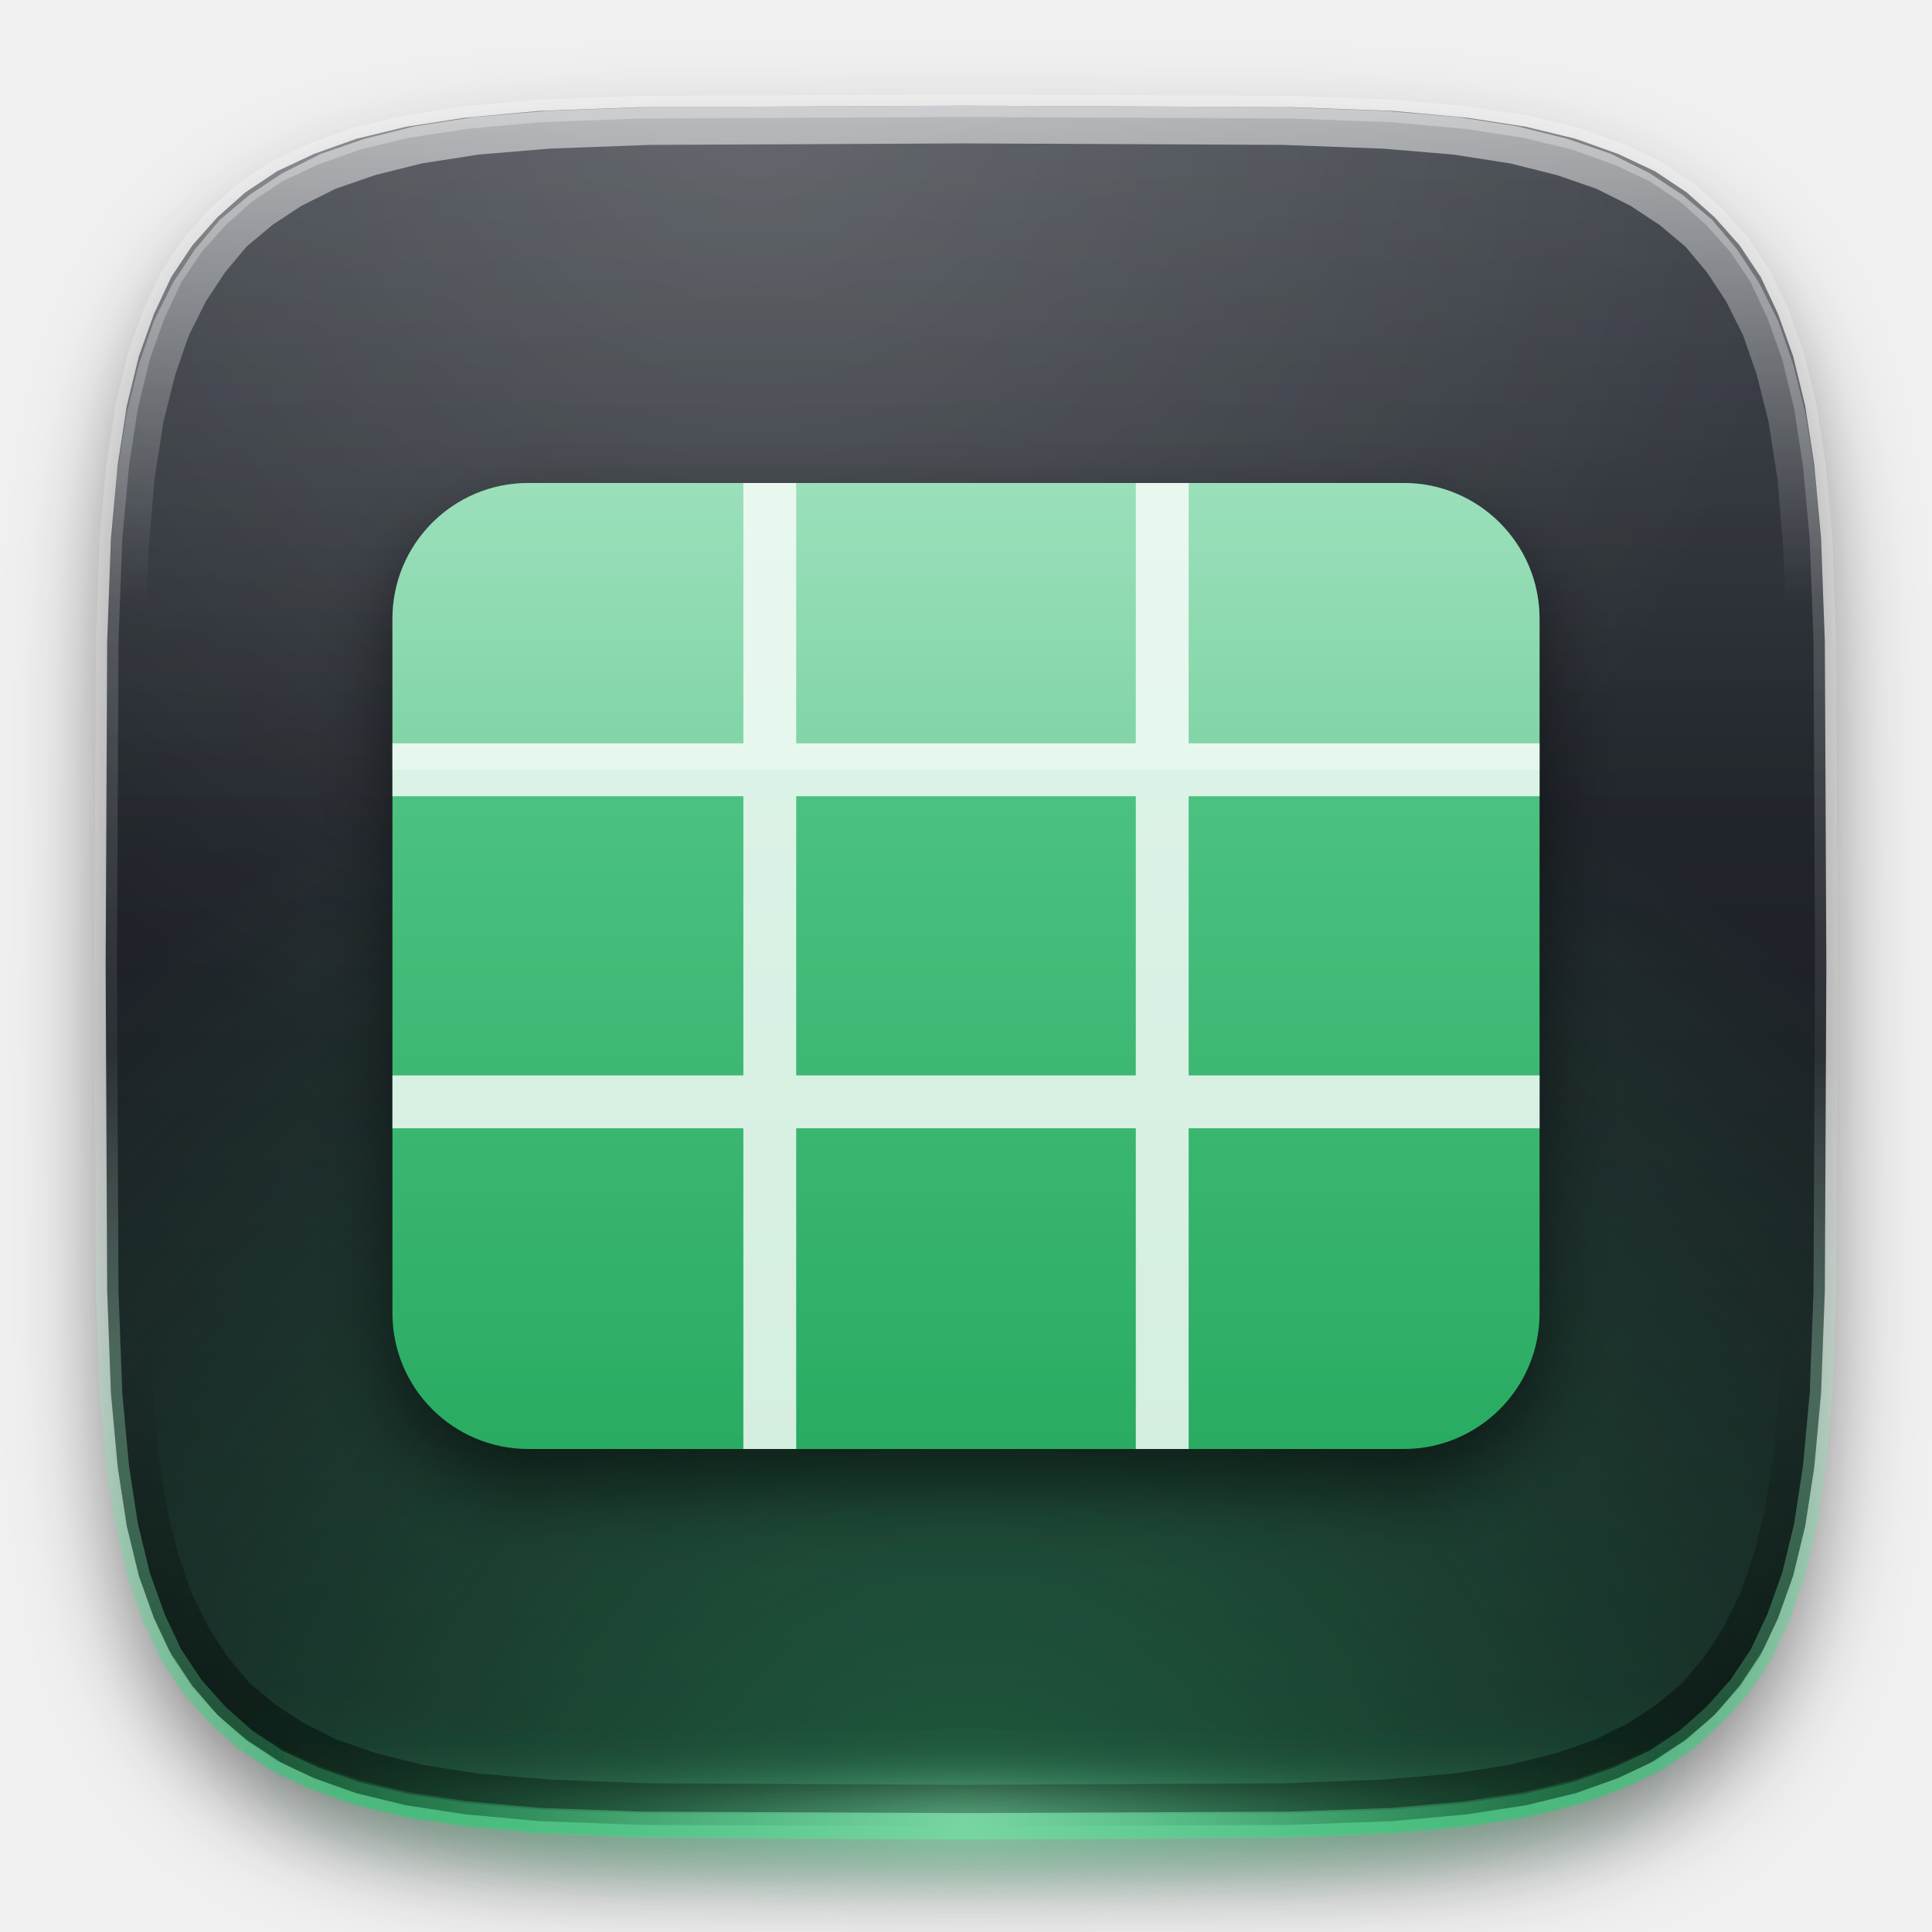
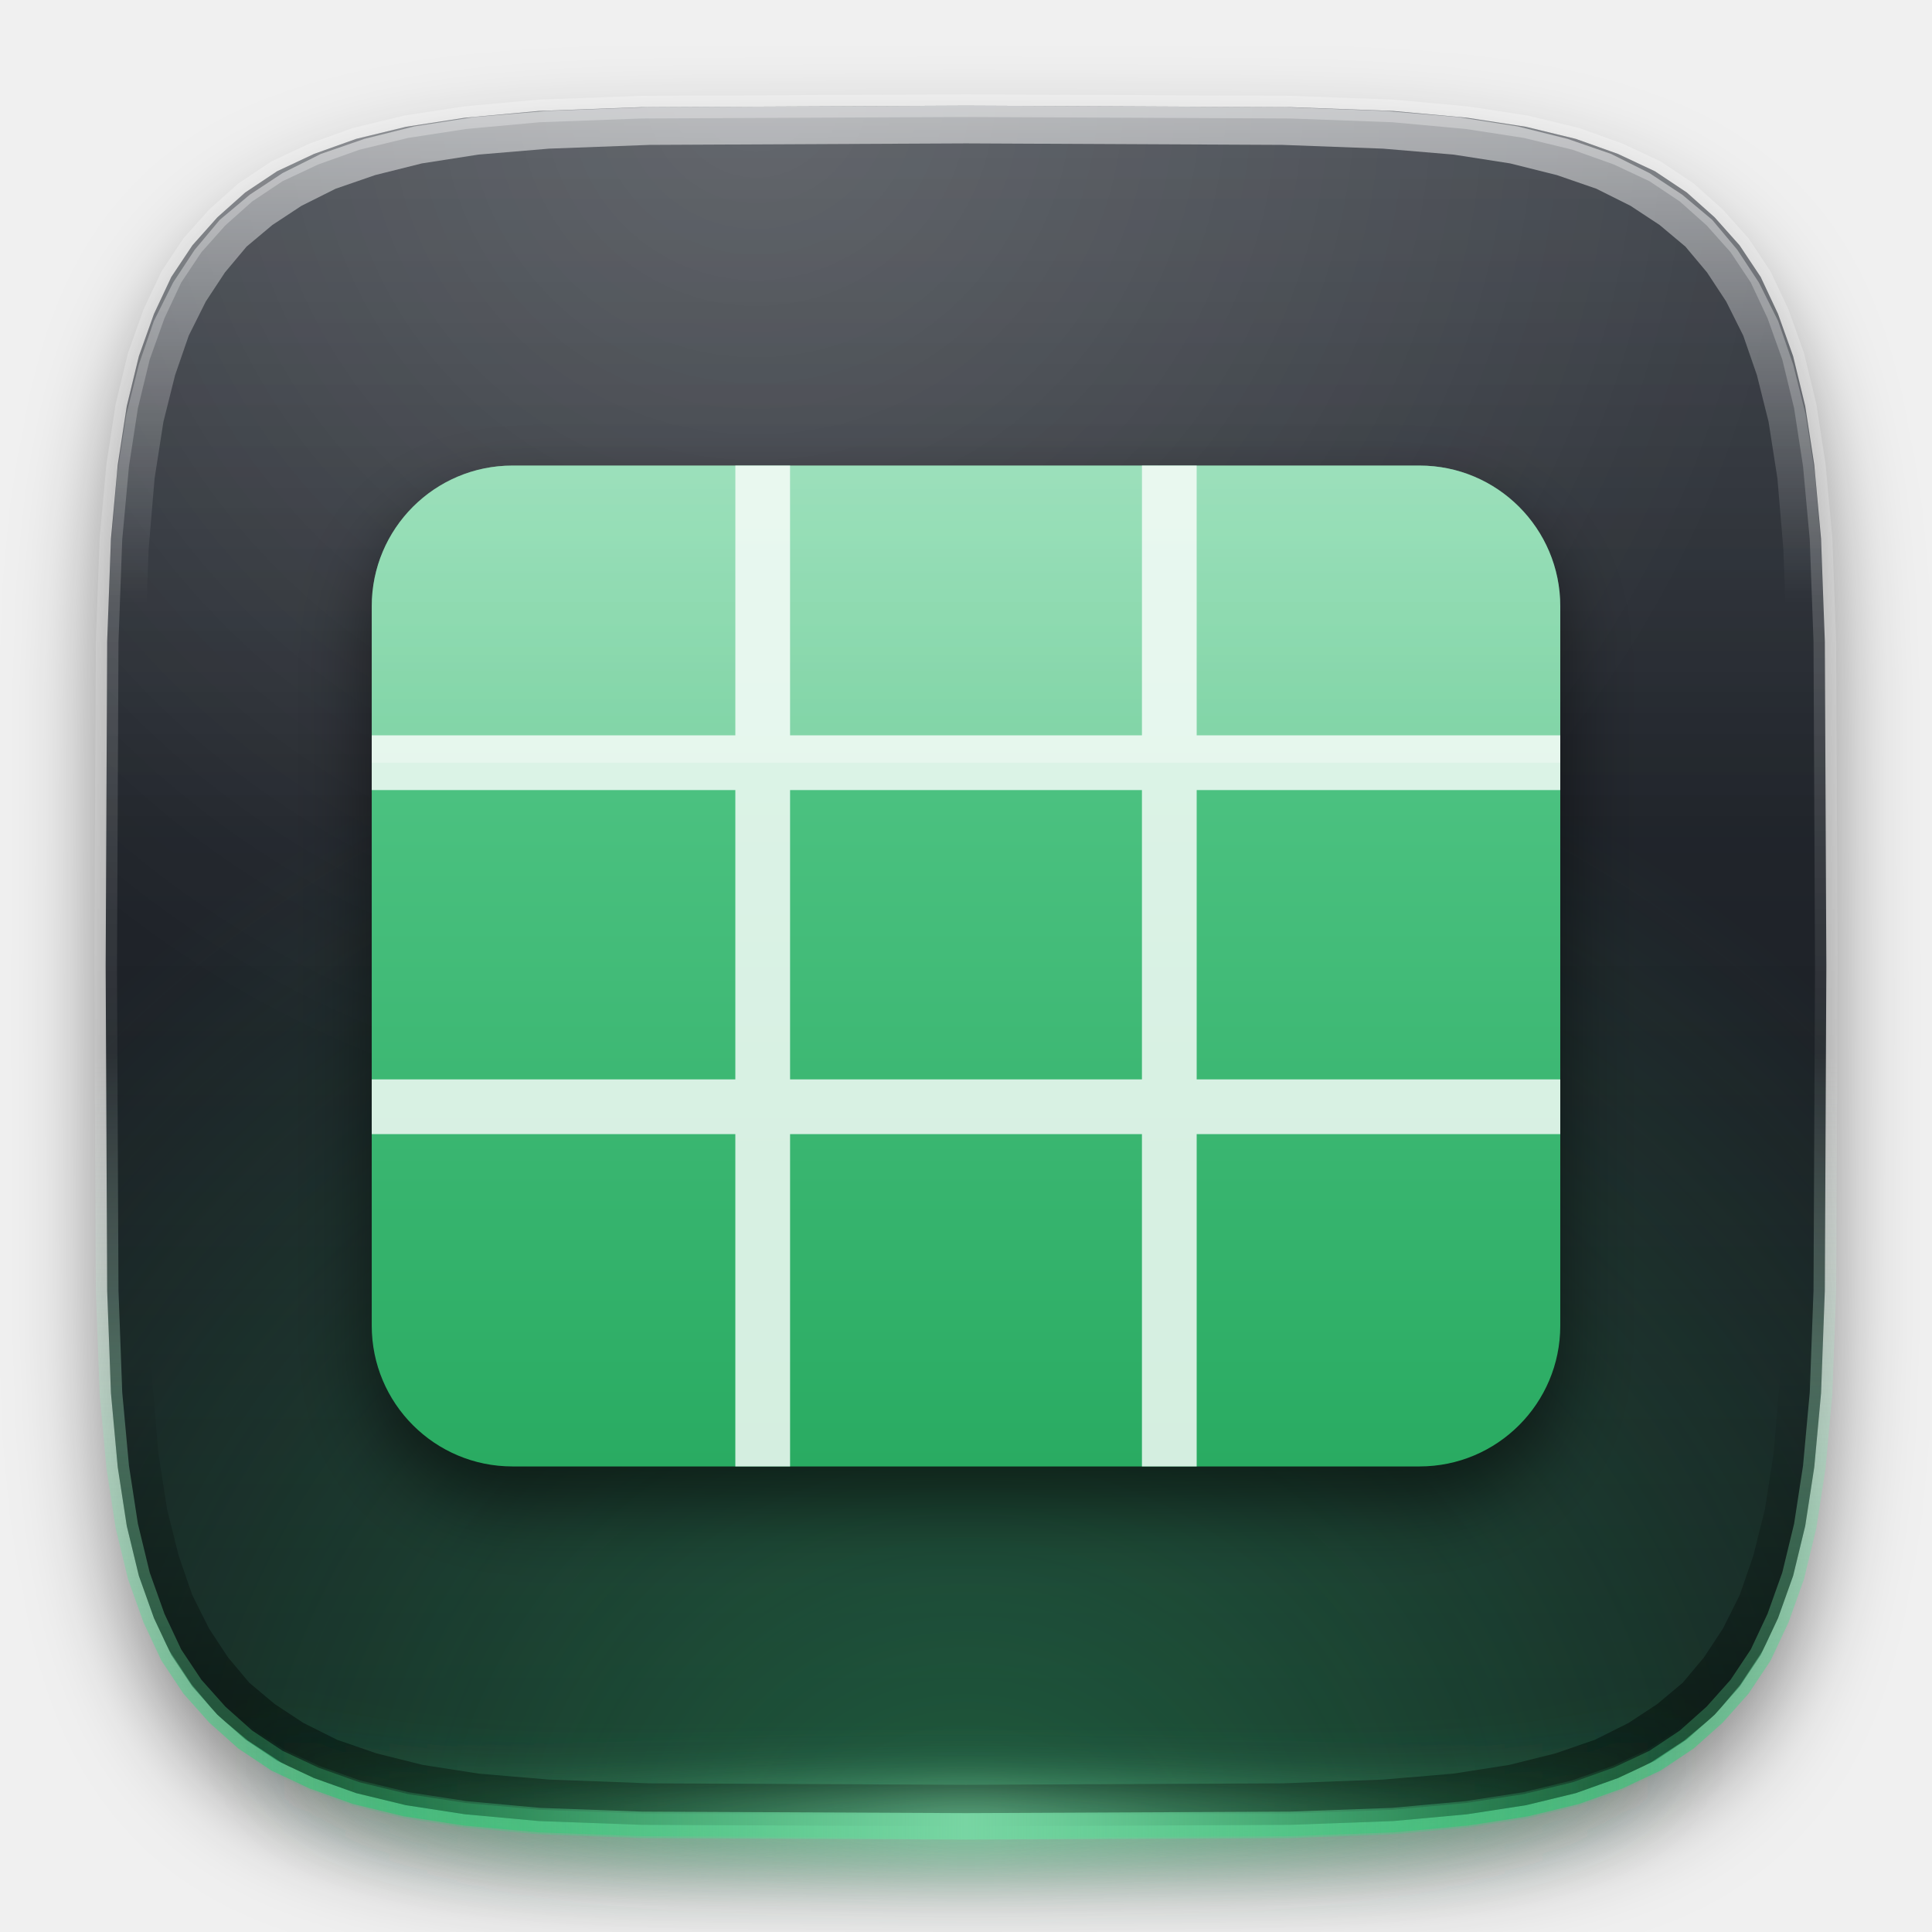
<svg xmlns="http://www.w3.org/2000/svg" viewBox="0 0 256 256" width="256" height="256">
  <defs>
    <linearGradient id="tile" x1="0" y1="0" x2="0" y2="1">
      <stop offset="0" stop-color="#2B3038" />
      <stop offset="1" stop-color="#121519" />
    </linearGradient>
    <radialGradient id="glow" cx=".5" cy="1.04" r=".72">
      <stop offset="0" stop-color="#2FBF71" stop-opacity=".42" />
      <stop offset="1" stop-color="#2FBF71" stop-opacity="0" />
    </radialGradient>
    <linearGradient id="sheen" x1="0" y1="0" x2="0" y2="1">
      <stop offset="0" stop-color="#fff" stop-opacity=".14" />
      <stop offset=".42" stop-color="#fff" stop-opacity="0" />
    </linearGradient>
    <radialGradient id="spec" cx=".38" cy="0" r=".6">
      <stop offset="0" stop-color="#fff" stop-opacity=".16" />
      <stop offset="1" stop-color="#fff" stop-opacity="0" />
    </radialGradient>
    <linearGradient id="rim" x1="0" y1="0" x2="0" y2="1">
      <stop offset="0" stop-color="#fff" stop-opacity=".30" />
      <stop offset=".55" stop-color="#fff" stop-opacity=".06" />
      <stop offset="1" stop-color="#2FBF71" stop-opacity=".75" />
    </linearGradient>
    <linearGradient id="hi" gradientUnits="userSpaceOnUse" x1="0" y1="14" x2="0" y2="80">
      <stop offset="0" stop-color="#fff" stop-opacity=".55" />
      <stop offset="1" stop-color="#fff" stop-opacity="0" />
    </linearGradient>
    <linearGradient id="lo" gradientUnits="userSpaceOnUse" x1="0" y1="180" x2="0" y2="242">
      <stop offset="0" stop-color="#000" stop-opacity="0" />
      <stop offset="1" stop-color="#000" stop-opacity=".55" />
    </linearGradient>
    <filter id="drop" x="-20%" y="-20%" width="140%" height="150%">
      <feGaussianBlur stdDeviation="6" />
      <feOffset dy="6" />
    </filter>
    <clipPath id="inside">
      <path d="M242.0 128.0 L241.8 171.0 L241.3 184.6 L240.4 194.4 L239.2 202.2 L237.6 208.8 L235.6 214.4 L233.3 219.3 L230.5 223.5 L227.2 227.2 L223.5 230.5 L219.3 233.3 L214.4 235.6 L208.8 237.6 L202.2 239.2 L194.4 240.4 L184.6 241.3 L171.0 241.8 L128.0 242.0 L85.0 241.8 L71.4 241.3 L61.6 240.4 L53.8 239.2 L47.2 237.6 L41.6 235.6 L36.7 233.3 L32.5 230.5 L28.8 227.2 L25.5 223.5 L22.7 219.3 L20.4 214.4 L18.4 208.8 L16.8 202.2 L15.6 194.4 L14.7 184.6 L14.2 171.0 L14.0 128.0 L14.2 85.0 L14.7 71.4 L15.6 61.6 L16.8 53.8 L18.4 47.2 L20.4 41.6 L22.7 36.7 L25.5 32.5 L28.8 28.8 L32.5 25.5 L36.7 22.7 L41.6 20.4 L47.2 18.4 L53.8 16.8 L61.6 15.6 L71.4 14.7 L85.0 14.2 L128.0 14.0 L171.0 14.2 L184.6 14.7 L194.4 15.6 L202.2 16.8 L208.8 18.4 L214.4 20.4 L219.3 22.7 L223.5 25.5 L227.2 28.8 L230.5 32.5 L233.3 36.7 L235.6 41.6 L237.6 47.2 L239.2 53.8 L240.4 61.6 L241.3 71.4 L241.8 85.0Z" />
    </clipPath>
    <linearGradient id="ink" x1="0" y1="0" x2="0" y2="1">
      <stop offset="0" stop-color="#86DAAD" />
      <stop offset="1" stop-color="#2FBF71" />
    </linearGradient>
    <filter id="halo" x="-30%" y="-30%" width="160%" height="160%">
      <feGaussianBlur stdDeviation="9" />
    </filter>
    <filter id="soft" x="-40%" y="-40%" width="180%" height="180%">
      <feGaussianBlur stdDeviation="4" />
    </filter>
    <mask id="shape" maskUnits="userSpaceOnUse" x="0" y="0" width="256" height="256">
-       <rect fill="#fff" x="52" y="64" width="152" height="128" rx="18" />
-       <path fill="#000" opacity=".3" d="M52 82a18 18 0 0 1 18-18h116a18 18 0 0 1 18 18v20H52z" />
-       <path fill="none" stroke="#000" stroke-width="7" opacity=".8" d="M52 102h152M52 146h152M102 64v128M154 64v128" />
+       <g transform="translate(-4.62 -4.62) scale(1.0361)">
+         <rect fill="#fff" x="52" y="64" width="152" height="128" rx="18" />
+         <path fill="#000" opacity=".3" d="M52 82a18 18 0 0 1 18-18h116a18 18 0 0 1 18 18v20H52z" />
+         <path fill="none" stroke="#000" stroke-width="7" opacity=".8" d="M52 102h152M52 146h152M102 64v128M154 64v128" />
+       </g>
    </mask>
    <linearGradient id="gloss" gradientUnits="userSpaceOnUse" x1="0" y1="56" x2="0" y2="200">
      <stop offset="0" stop-color="#fff" stop-opacity=".62" />
      <stop offset=".42" stop-color="#fff" stop-opacity=".08" />
      <stop offset=".43" stop-color="#fff" stop-opacity="0" />
      <stop offset="1" stop-color="#fff" stop-opacity="0" />
    </linearGradient>
    <linearGradient id="foot" gradientUnits="userSpaceOnUse" x1="0" y1="120" x2="0" y2="206">
      <stop offset="0" stop-color="#000" stop-opacity="0" />
      <stop offset="1" stop-color="#000" stop-opacity=".28" />
    </linearGradient>
    <linearGradient id="ring" gradientUnits="userSpaceOnUse" x1="14" y1="0" x2="242" y2="0">
      <stop offset=".08" stop-color="#2FBF71" stop-opacity="0" />
      <stop offset=".5" stop-color="#78D5A3" />
      <stop offset=".92" stop-color="#2FBF71" stop-opacity="0" />
    </linearGradient>
    <clipPath id="low">
      <rect x="0" y="196" width="256" height="60" />
    </clipPath>
  </defs>
  <path d="M242.0 128.0 L241.8 171.0 L241.3 184.6 L240.4 194.4 L239.2 202.2 L237.6 208.8 L235.6 214.4 L233.3 219.3 L230.5 223.5 L227.2 227.2 L223.5 230.5 L219.3 233.3 L214.4 235.6 L208.8 237.6 L202.2 239.2 L194.4 240.4 L184.6 241.3 L171.0 241.8 L128.0 242.0 L85.0 241.8 L71.4 241.3 L61.6 240.4 L53.8 239.2 L47.2 237.6 L41.6 235.6 L36.7 233.3 L32.5 230.5 L28.8 227.2 L25.5 223.5 L22.7 219.3 L20.4 214.4 L18.4 208.8 L16.8 202.2 L15.6 194.4 L14.7 184.6 L14.2 171.0 L14.0 128.0 L14.2 85.0 L14.7 71.4 L15.6 61.6 L16.8 53.8 L18.4 47.2 L20.4 41.6 L22.7 36.7 L25.5 32.5 L28.8 28.8 L32.5 25.5 L36.7 22.7 L41.6 20.4 L47.2 18.4 L53.8 16.8 L61.6 15.6 L71.4 14.7 L85.0 14.2 L128.0 14.0 L171.0 14.2 L184.6 14.7 L194.4 15.6 L202.2 16.8 L208.8 18.4 L214.4 20.4 L219.3 22.7 L223.5 25.5 L227.2 28.8 L230.5 32.5 L233.3 36.7 L235.6 41.6 L237.6 47.2 L239.2 53.8 L240.4 61.6 L241.3 71.4 L241.8 85.0Z" fill="#000" opacity=".5" filter="url(#drop)" />
  <path d="M242.0 128.0 L241.8 171.0 L241.3 184.6 L240.4 194.4 L239.2 202.2 L237.6 208.8 L235.6 214.4 L233.3 219.3 L230.5 223.5 L227.2 227.2 L223.5 230.5 L219.3 233.3 L214.4 235.6 L208.8 237.6 L202.2 239.2 L194.4 240.4 L184.6 241.3 L171.0 241.8 L128.0 242.0 L85.0 241.8 L71.4 241.3 L61.6 240.4 L53.8 239.2 L47.2 237.6 L41.6 235.6 L36.7 233.3 L32.5 230.5 L28.8 227.2 L25.5 223.5 L22.7 219.3 L20.4 214.4 L18.4 208.8 L16.8 202.2 L15.6 194.4 L14.7 184.6 L14.2 171.0 L14.0 128.0 L14.2 85.0 L14.7 71.4 L15.6 61.6 L16.8 53.8 L18.4 47.2 L20.4 41.6 L22.7 36.7 L25.5 32.5 L28.8 28.8 L32.5 25.5 L36.7 22.7 L41.6 20.4 L47.2 18.4 L53.8 16.8 L61.6 15.6 L71.4 14.7 L85.0 14.2 L128.0 14.0 L171.0 14.2 L184.6 14.7 L194.4 15.6 L202.2 16.8 L208.8 18.4 L214.4 20.4 L219.3 22.7 L223.5 25.5 L227.2 28.8 L230.5 32.5 L233.3 36.7 L235.6 41.6 L237.6 47.2 L239.2 53.8 L240.4 61.6 L241.3 71.4 L241.8 85.0Z" fill="url(#tile)" />
  <path d="M242.0 128.0 L241.8 171.0 L241.3 184.6 L240.4 194.4 L239.2 202.2 L237.6 208.8 L235.6 214.4 L233.3 219.3 L230.5 223.5 L227.2 227.2 L223.5 230.5 L219.3 233.3 L214.4 235.6 L208.8 237.6 L202.2 239.2 L194.4 240.4 L184.6 241.3 L171.0 241.8 L128.0 242.0 L85.0 241.8 L71.4 241.3 L61.6 240.4 L53.8 239.2 L47.2 237.6 L41.6 235.6 L36.7 233.3 L32.5 230.5 L28.8 227.2 L25.5 223.5 L22.7 219.3 L20.4 214.4 L18.4 208.8 L16.8 202.2 L15.6 194.4 L14.7 184.6 L14.2 171.0 L14.0 128.0 L14.2 85.0 L14.7 71.4 L15.6 61.6 L16.8 53.8 L18.4 47.2 L20.4 41.6 L22.7 36.7 L25.5 32.5 L28.8 28.8 L32.5 25.5 L36.7 22.7 L41.6 20.4 L47.2 18.4 L53.8 16.8 L61.6 15.6 L71.4 14.7 L85.0 14.2 L128.0 14.0 L171.0 14.2 L184.6 14.7 L194.4 15.6 L202.2 16.8 L208.8 18.4 L214.4 20.4 L219.3 22.7 L223.5 25.5 L227.2 28.8 L230.5 32.5 L233.3 36.7 L235.6 41.6 L237.6 47.2 L239.2 53.8 L240.4 61.6 L241.3 71.4 L241.8 85.0Z" fill="url(#spec)" />
  <path d="M242.0 128.0 L241.8 171.0 L241.3 184.6 L240.4 194.4 L239.2 202.2 L237.6 208.8 L235.6 214.4 L233.3 219.3 L230.5 223.5 L227.2 227.2 L223.5 230.5 L219.3 233.3 L214.4 235.6 L208.8 237.6 L202.2 239.2 L194.4 240.4 L184.6 241.3 L171.0 241.8 L128.0 242.0 L85.0 241.8 L71.4 241.3 L61.6 240.4 L53.8 239.2 L47.2 237.6 L41.6 235.6 L36.7 233.3 L32.5 230.5 L28.8 227.2 L25.5 223.5 L22.7 219.3 L20.4 214.4 L18.4 208.8 L16.8 202.2 L15.6 194.4 L14.7 184.6 L14.2 171.0 L14.0 128.0 L14.2 85.0 L14.7 71.4 L15.6 61.6 L16.8 53.8 L18.4 47.2 L20.4 41.6 L22.7 36.7 L25.5 32.5 L28.8 28.8 L32.5 25.5 L36.7 22.7 L41.6 20.4 L47.2 18.4 L53.8 16.8 L61.6 15.6 L71.4 14.7 L85.0 14.2 L128.0 14.0 L171.0 14.2 L184.6 14.7 L194.4 15.6 L202.2 16.8 L208.8 18.4 L214.4 20.4 L219.3 22.7 L223.5 25.5 L227.2 28.8 L230.5 32.5 L233.3 36.7 L235.6 41.6 L237.6 47.2 L239.2 53.8 L240.4 61.6 L241.3 71.4 L241.8 85.0Z" fill="url(#glow)" />
  <path d="M242.0 128.0 L241.8 171.0 L241.3 184.6 L240.4 194.4 L239.2 202.2 L237.6 208.8 L235.6 214.4 L233.3 219.3 L230.5 223.5 L227.2 227.2 L223.5 230.5 L219.3 233.3 L214.4 235.6 L208.8 237.6 L202.2 239.2 L194.4 240.4 L184.6 241.3 L171.0 241.8 L128.0 242.0 L85.0 241.8 L71.4 241.3 L61.6 240.4 L53.8 239.2 L47.2 237.6 L41.6 235.6 L36.7 233.3 L32.5 230.5 L28.8 227.2 L25.5 223.5 L22.7 219.3 L20.4 214.4 L18.4 208.8 L16.8 202.2 L15.6 194.4 L14.7 184.6 L14.2 171.0 L14.0 128.0 L14.2 85.0 L14.7 71.4 L15.6 61.6 L16.8 53.8 L18.4 47.2 L20.4 41.6 L22.7 36.7 L25.5 32.5 L28.8 28.8 L32.5 25.5 L36.7 22.7 L41.6 20.4 L47.2 18.4 L53.8 16.8 L61.6 15.6 L71.4 14.7 L85.0 14.2 L128.0 14.0 L171.0 14.2 L184.6 14.7 L194.4 15.6 L202.2 16.8 L208.8 18.4 L214.4 20.4 L219.3 22.7 L223.5 25.5 L227.2 28.8 L230.5 32.5 L233.3 36.7 L235.6 41.6 L237.6 47.2 L239.2 53.8 L240.4 61.6 L241.3 71.4 L241.8 85.0Z" fill="url(#sheen)" />
  <g>
    <defs>
      <linearGradient id="solid" gradientUnits="userSpaceOnUse" x1="0" y1="60" x2="0" y2="200">
        <stop offset="0" stop-color="#5DCD90" />
        <stop offset="1" stop-color="#26A95F" />
      </linearGradient>
      <linearGradient id="paper" gradientUnits="userSpaceOnUse" x1="0" y1="60" x2="0" y2="200">
        <stop offset="0" stop-color="#FFFFFF" />
        <stop offset="1" stop-color="#DADDE3" />
      </linearGradient>
      <filter id="under" x="-30%" y="-30%" width="160%" height="170%">
        <feGaussianBlur stdDeviation="5" />
        <feOffset dy="5" />
      </filter>
      <linearGradient id="edge" gradientUnits="userSpaceOnUse" x1="0" y1="56" x2="0" y2="96">
        <stop offset="0" stop-color="#fff" stop-opacity=".45" />
        <stop offset="1" stop-color="#fff" stop-opacity="0" />
      </linearGradient>
    </defs>
    <g opacity=".55" filter="url(#under)">
-       <rect fill="#000" x="52" y="64" width="152" height="128" rx="18" />
-       <path fill="#000" opacity=".3" d="M52 82a18 18 0 0 1 18-18h116a18 18 0 0 1 18 18v20H52z" />
-       <path fill="none" stroke="#000" stroke-width="7" opacity=".8" d="M52 102h152M52 146h152M102 64v128M154 64v128" />
+       <g transform="translate(-4.62 -4.62) scale(1.0361)">
+         <rect fill="#000" x="52" y="64" width="152" height="128" rx="18" />
+         <path fill="#000" opacity=".3" d="M52 82a18 18 0 0 1 18-18h116a18 18 0 0 1 18 18v20H52z" />
+         <path fill="none" stroke="#000" stroke-width="7" opacity=".8" d="M52 102h152M52 146h152M102 64v128M154 64v128" />
+       </g>
    </g>
-     <rect fill="url(#solid)" x="52" y="64" width="152" height="128" rx="18" />
-     <path fill="#FFFFFF" opacity=".3" d="M52 82a18 18 0 0 1 18-18h116a18 18 0 0 1 18 18v20H52z" />
-     <path fill="none" stroke="#FFFFFF" stroke-width="7" opacity=".8" d="M52 102h152M52 146h152M102 64v128M154 64v128" />
+     <g transform="translate(-4.62 -4.62) scale(1.0361)">
+       <rect fill="url(#solid)" x="52" y="64" width="152" height="128" rx="18" />
+       <path fill="#FFFFFF" opacity=".3" d="M52 82a18 18 0 0 1 18-18h116a18 18 0 0 1 18 18v20H52z" />
+       <path fill="none" stroke="#FFFFFF" stroke-width="7" opacity=".8" d="M52 102h152M52 146h152M102 64v128M154 64v128" />
+     </g>
    <rect width="256" height="256" fill="url(#edge)" mask="url(#shape)" opacity=".5" />
  </g>
  <path d="M242.0 128.0 L241.8 171.0 L241.3 184.6 L240.4 194.4 L239.2 202.2 L237.6 208.8 L235.6 214.4 L233.3 219.3 L230.5 223.5 L227.2 227.2 L223.5 230.5 L219.3 233.3 L214.4 235.6 L208.8 237.6 L202.2 239.2 L194.4 240.4 L184.6 241.3 L171.0 241.8 L128.0 242.0 L85.0 241.8 L71.4 241.3 L61.6 240.4 L53.8 239.2 L47.2 237.6 L41.6 235.6 L36.7 233.3 L32.5 230.5 L28.8 227.2 L25.5 223.5 L22.7 219.3 L20.4 214.4 L18.4 208.8 L16.8 202.2 L15.6 194.4 L14.7 184.6 L14.2 171.0 L14.0 128.0 L14.2 85.0 L14.7 71.4 L15.6 61.6 L16.8 53.8 L18.4 47.2 L20.4 41.6 L22.7 36.7 L25.5 32.5 L28.8 28.8 L32.5 25.5 L36.7 22.7 L41.6 20.4 L47.2 18.4 L53.8 16.8 L61.6 15.6 L71.4 14.7 L85.0 14.2 L128.0 14.0 L171.0 14.2 L184.6 14.7 L194.4 15.6 L202.2 16.8 L208.8 18.4 L214.4 20.4 L219.3 22.7 L223.5 25.5 L227.2 28.8 L230.5 32.5 L233.3 36.7 L235.6 41.6 L237.6 47.2 L239.2 53.8 L240.4 61.6 L241.3 71.4 L241.8 85.0Z" fill="none" stroke="url(#rim)" stroke-width="3" />
  <g clip-path="url(#inside)">
    <path d="M239.5 128.0 L239.3 170.0 L238.8 183.4 L238.0 192.9 L236.8 200.6 L235.2 207.0 L233.3 212.5 L230.9 217.3 L228.2 221.4 L225.1 225.1 L221.4 228.2 L217.3 230.9 L212.5 233.3 L207.0 235.2 L200.6 236.8 L192.9 238.0 L183.4 238.8 L170.0 239.3 L128.0 239.5 L86.0 239.3 L72.6 238.8 L63.1 238.0 L55.4 236.8 L49.0 235.2 L43.5 233.3 L38.7 230.9 L34.6 228.2 L30.9 225.1 L27.8 221.4 L25.1 217.3 L22.7 212.5 L20.8 207.0 L19.2 200.6 L18.0 192.9 L17.2 183.4 L16.7 170.0 L16.5 128.0 L16.7 86.0 L17.2 72.6 L18.0 63.1 L19.2 55.4 L20.8 49.0 L22.7 43.5 L25.1 38.7 L27.8 34.6 L30.9 30.9 L34.6 27.8 L38.7 25.1 L43.5 22.7 L49.0 20.8 L55.4 19.2 L63.1 18.0 L72.6 17.2 L86.0 16.7 L128.0 16.5 L170.0 16.7 L183.4 17.2 L192.9 18.0 L200.6 19.2 L207.0 20.8 L212.5 22.7 L217.3 25.1 L221.4 27.8 L225.1 30.9 L228.2 34.6 L230.9 38.7 L233.3 43.5 L235.2 49.0 L236.8 55.4 L238.0 63.1 L238.8 72.6 L239.3 86.0Z" fill="none" stroke="url(#hi)" stroke-width="5" />
    <path d="M239.5 128.0 L239.3 170.0 L238.8 183.4 L238.0 192.9 L236.8 200.6 L235.2 207.0 L233.3 212.5 L230.9 217.3 L228.2 221.4 L225.1 225.1 L221.4 228.2 L217.3 230.9 L212.5 233.3 L207.0 235.2 L200.6 236.8 L192.9 238.0 L183.4 238.8 L170.0 239.3 L128.0 239.5 L86.0 239.3 L72.6 238.8 L63.1 238.0 L55.4 236.8 L49.0 235.2 L43.5 233.3 L38.7 230.9 L34.6 228.2 L30.9 225.1 L27.8 221.4 L25.1 217.3 L22.7 212.5 L20.8 207.0 L19.2 200.6 L18.0 192.9 L17.2 183.4 L16.7 170.0 L16.5 128.0 L16.7 86.0 L17.2 72.6 L18.0 63.1 L19.2 55.4 L20.8 49.0 L22.7 43.5 L25.1 38.7 L27.8 34.6 L30.9 30.9 L34.6 27.8 L38.7 25.1 L43.5 22.7 L49.0 20.8 L55.4 19.2 L63.1 18.0 L72.6 17.2 L86.0 16.7 L128.0 16.5 L170.0 16.7 L183.4 17.2 L192.9 18.0 L200.6 19.2 L207.0 20.8 L212.5 22.7 L217.3 25.1 L221.4 27.8 L225.1 30.9 L228.2 34.6 L230.9 38.7 L233.3 43.5 L235.2 49.0 L236.8 55.4 L238.0 63.1 L238.8 72.6 L239.3 86.0Z" fill="none" stroke="url(#lo)" stroke-width="6" />
  </g>
  <g clip-path="url(#low)">
    <path d="M242.0 128.0 L241.8 171.0 L241.3 184.6 L240.4 194.4 L239.2 202.2 L237.6 208.8 L235.6 214.4 L233.3 219.3 L230.5 223.5 L227.2 227.2 L223.5 230.5 L219.3 233.3 L214.4 235.6 L208.8 237.6 L202.2 239.2 L194.4 240.4 L184.6 241.3 L171.0 241.8 L128.0 242.0 L85.0 241.8 L71.4 241.3 L61.6 240.4 L53.8 239.2 L47.2 237.6 L41.6 235.6 L36.7 233.3 L32.5 230.5 L28.8 227.2 L25.5 223.5 L22.7 219.3 L20.4 214.4 L18.4 208.8 L16.8 202.2 L15.6 194.4 L14.7 184.6 L14.2 171.0 L14.0 128.0 L14.2 85.0 L14.7 71.4 L15.6 61.6 L16.8 53.8 L18.4 47.2 L20.4 41.6 L22.7 36.7 L25.5 32.5 L28.8 28.8 L32.5 25.5 L36.7 22.7 L41.6 20.4 L47.2 18.4 L53.8 16.8 L61.6 15.6 L71.4 14.7 L85.0 14.2 L128.0 14.0 L171.0 14.2 L184.6 14.7 L194.4 15.6 L202.2 16.8 L208.8 18.4 L214.4 20.4 L219.3 22.7 L223.5 25.5 L227.2 28.8 L230.5 32.5 L233.3 36.7 L235.6 41.6 L237.6 47.2 L239.2 53.8 L240.4 61.6 L241.3 71.4 L241.8 85.0Z" fill="none" stroke="url(#ring)" stroke-width="9" filter="url(#soft)" opacity=".9" />
    <path d="M242.0 128.0 L241.8 171.0 L241.3 184.6 L240.4 194.4 L239.2 202.2 L237.6 208.8 L235.6 214.4 L233.3 219.3 L230.5 223.5 L227.2 227.2 L223.5 230.5 L219.3 233.3 L214.4 235.6 L208.8 237.6 L202.2 239.2 L194.4 240.4 L184.6 241.3 L171.0 241.8 L128.0 242.0 L85.0 241.8 L71.4 241.3 L61.6 240.4 L53.8 239.2 L47.2 237.6 L41.6 235.6 L36.7 233.3 L32.5 230.5 L28.8 227.2 L25.5 223.5 L22.7 219.3 L20.4 214.4 L18.4 208.8 L16.8 202.2 L15.6 194.4 L14.7 184.6 L14.2 171.0 L14.0 128.0 L14.2 85.0 L14.7 71.4 L15.6 61.6 L16.8 53.8 L18.4 47.2 L20.4 41.6 L22.7 36.7 L25.5 32.5 L28.8 28.8 L32.5 25.5 L36.7 22.7 L41.6 20.4 L47.2 18.4 L53.8 16.8 L61.6 15.6 L71.4 14.7 L85.0 14.2 L128.0 14.0 L171.0 14.2 L184.6 14.7 L194.4 15.6 L202.2 16.8 L208.8 18.4 L214.4 20.4 L219.3 22.7 L223.5 25.5 L227.2 28.8 L230.5 32.5 L233.3 36.7 L235.6 41.6 L237.6 47.2 L239.2 53.8 L240.4 61.6 L241.3 71.4 L241.8 85.0Z" fill="none" stroke="url(#ring)" stroke-width="3.5" />
  </g>
</svg>
